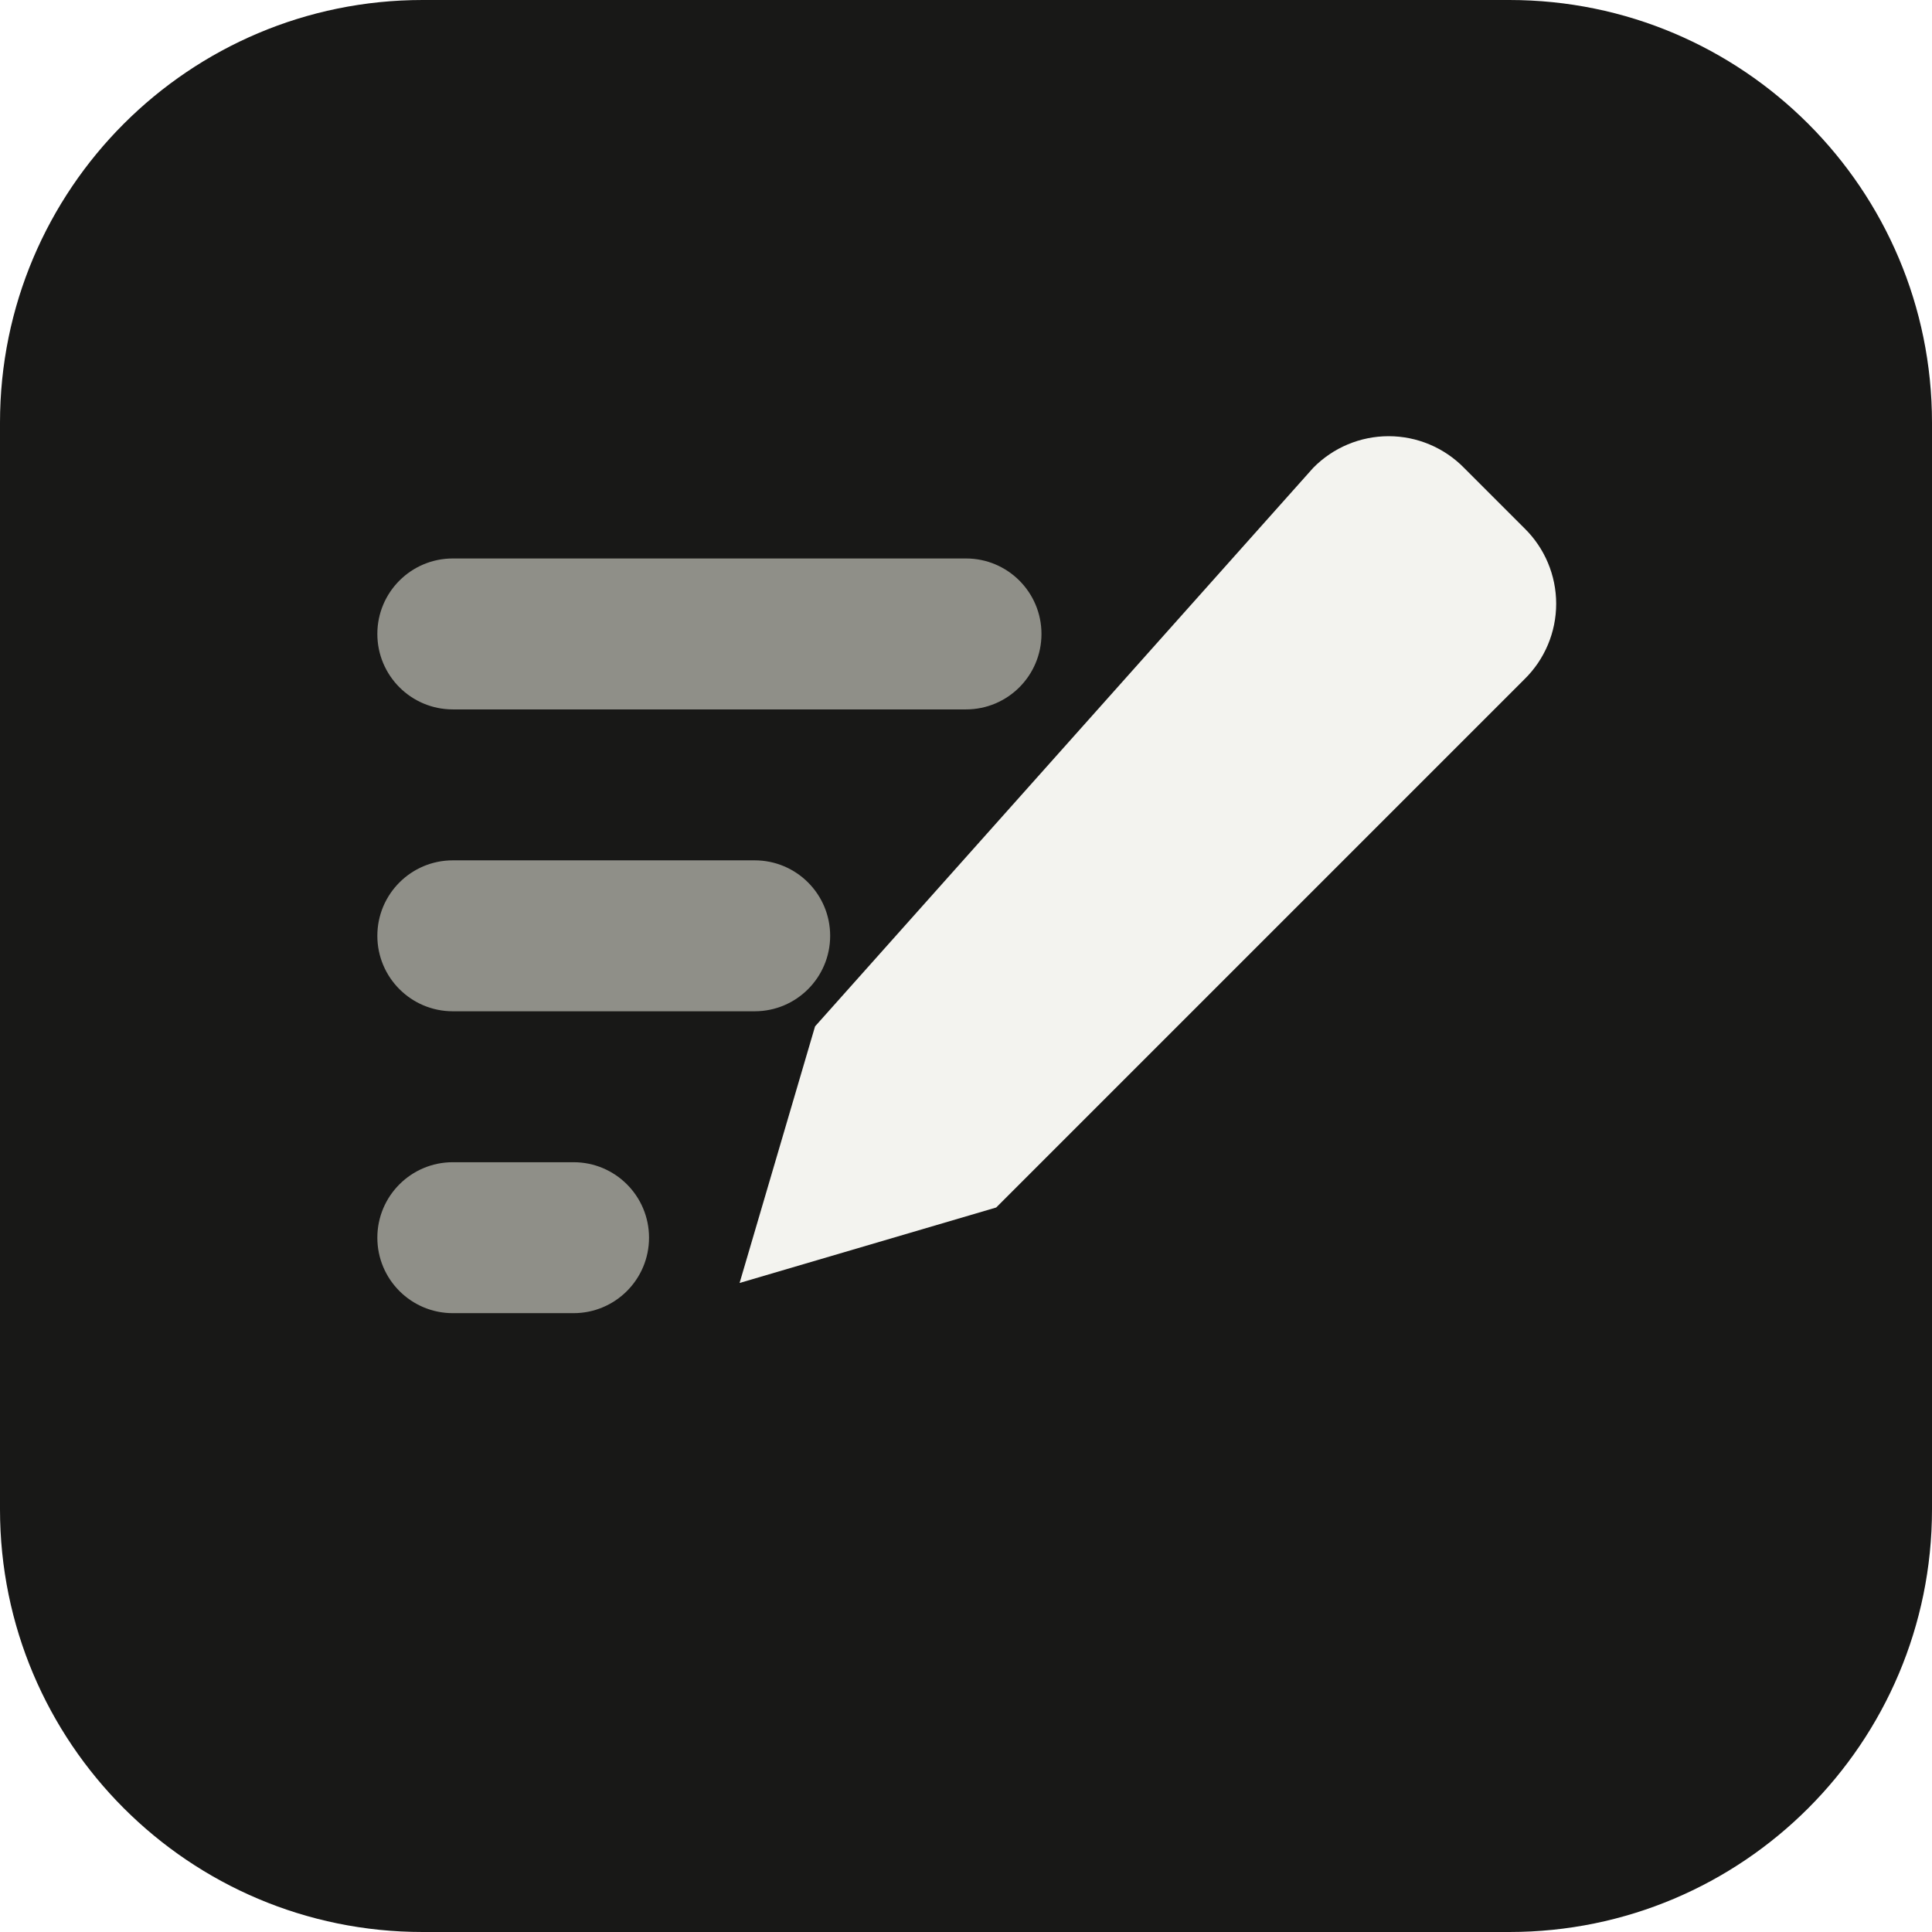
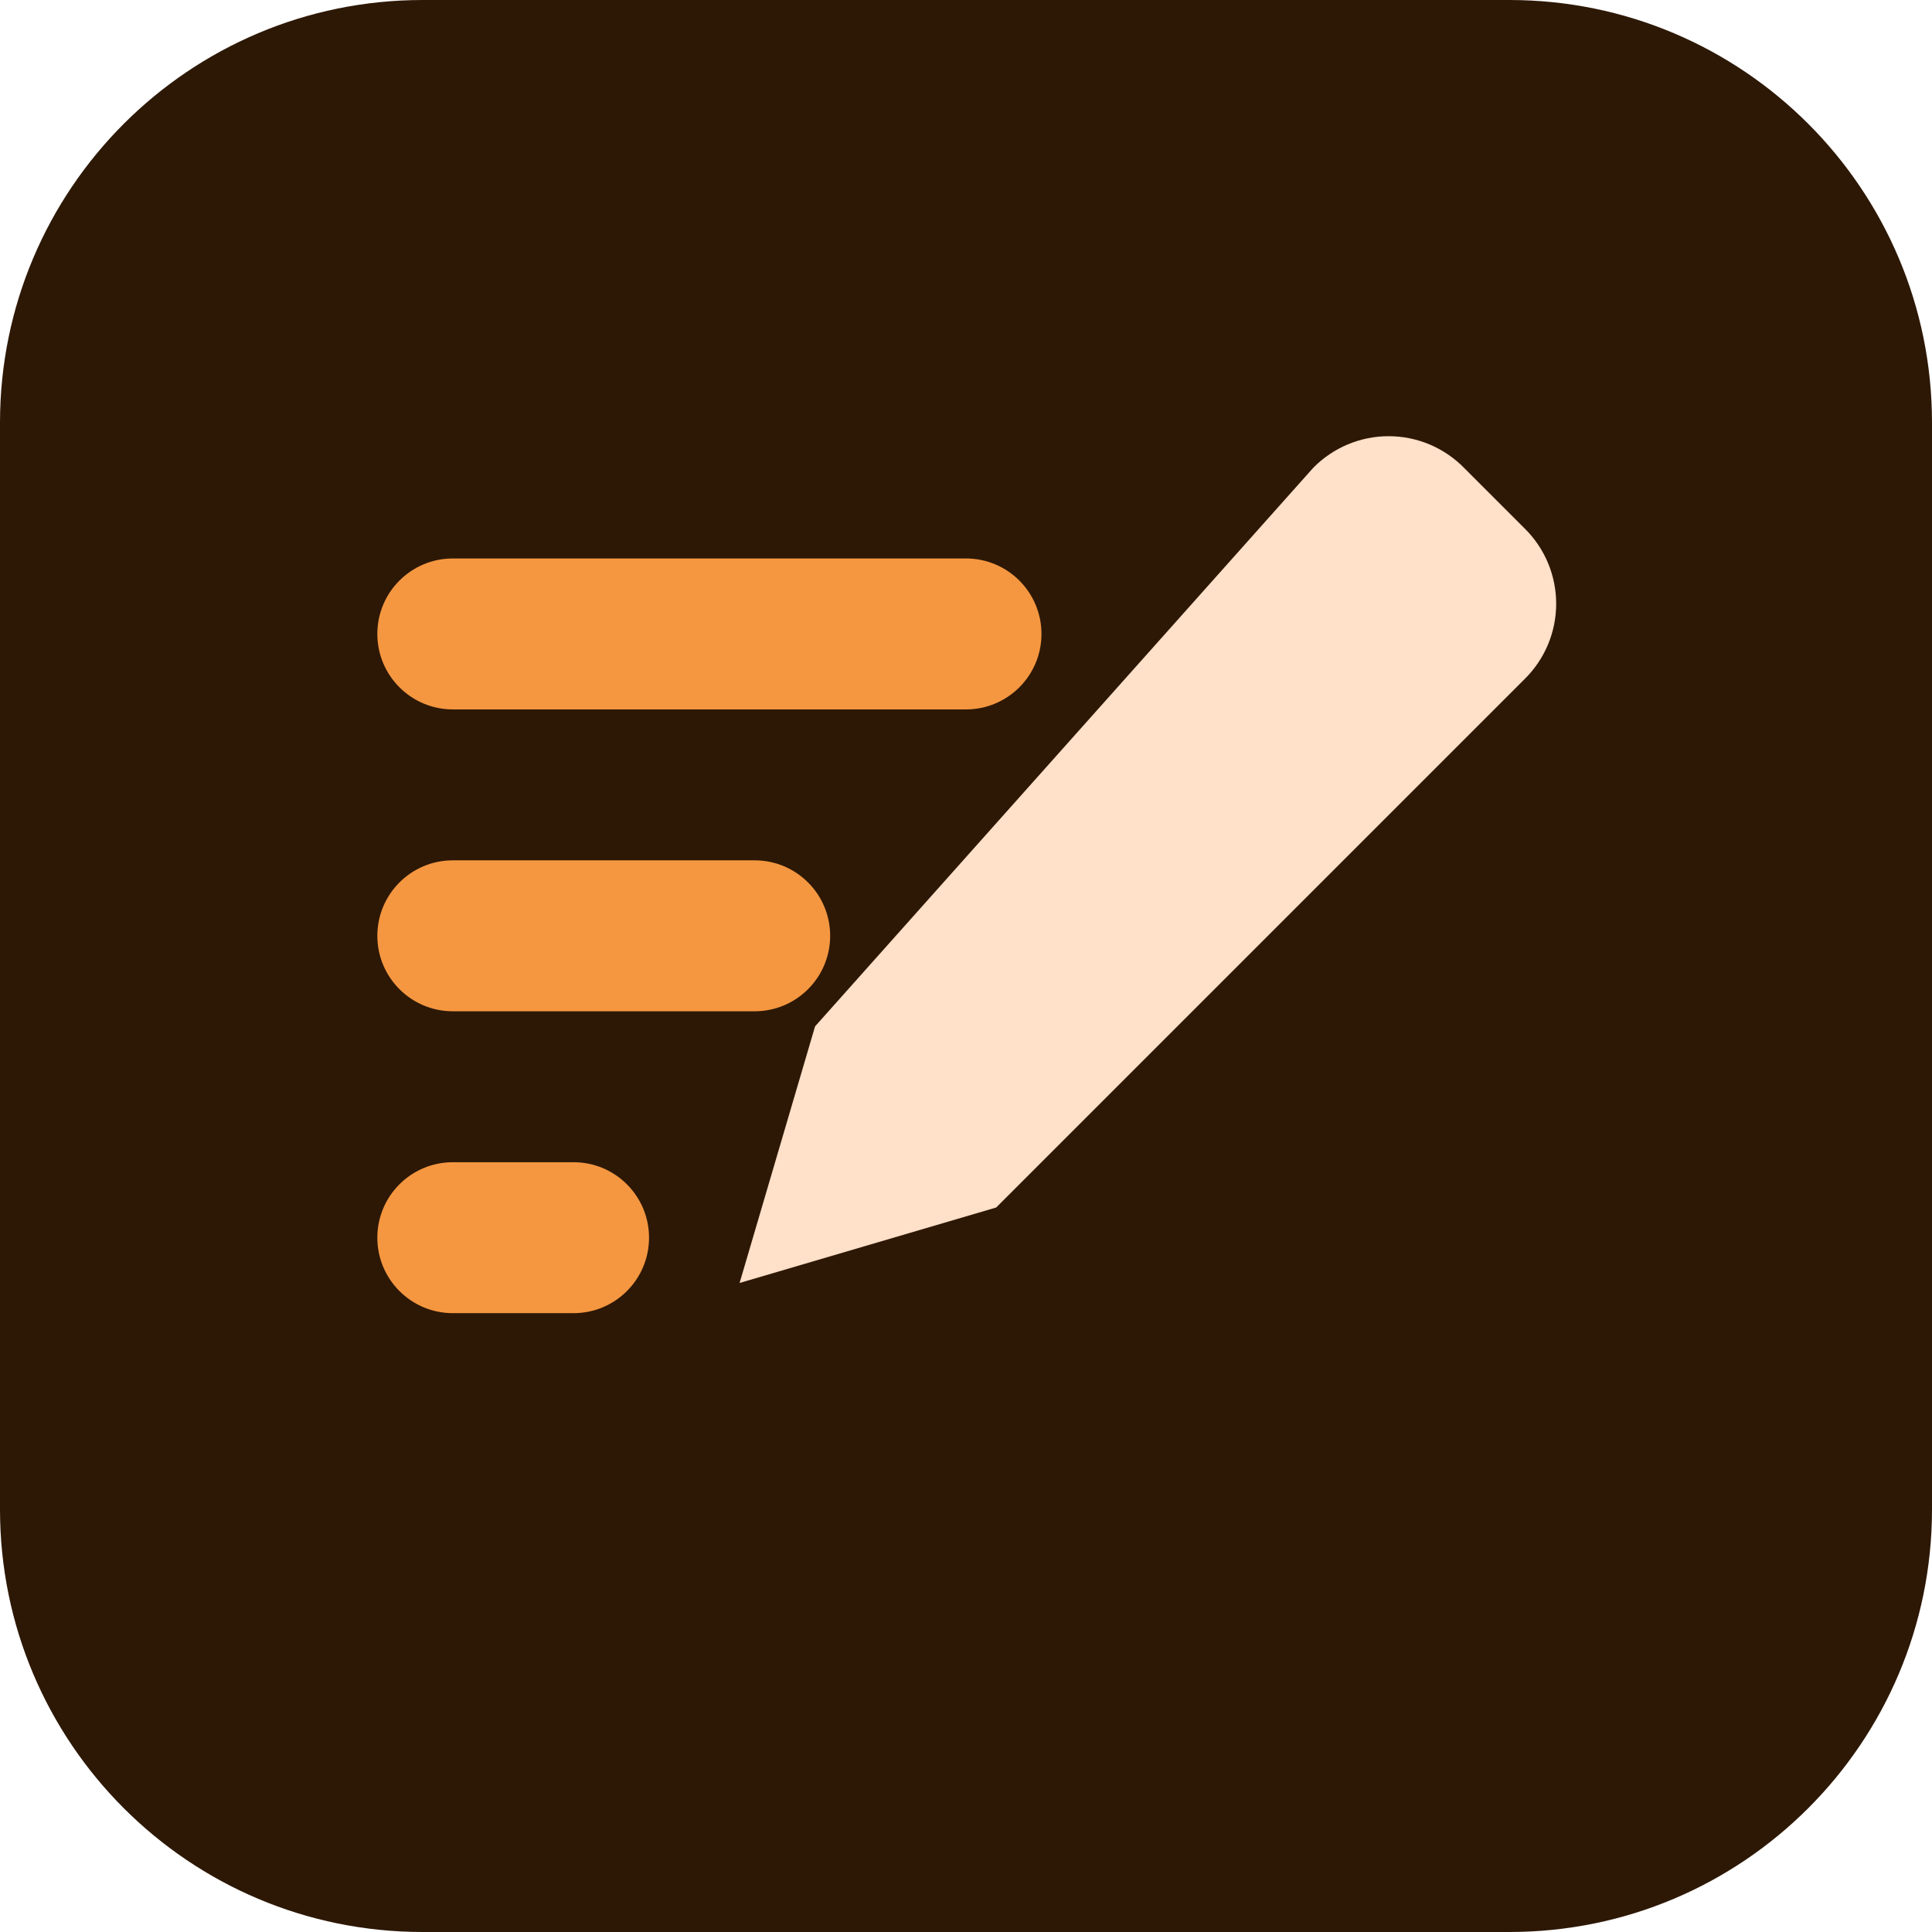
<svg xmlns="http://www.w3.org/2000/svg" viewBox="0 0 64 64">
-   <rect width="64" height="64" rx="14" fill="#181817" />
-   <g fill="#f3f3ef">
+   <rect width="64" height="64" rx="14" fill="#2d1806" />
+   <g fill="#ffe0c8">
    <path d="M43.5 15.5a3.5 3.5 0 0 1 5 0l2 2a3.5 3.5 0 0 1 0 5L33 40l-8.5 2.5L27 34Z" />
  </g>
-   <g fill="#8f8f88">
+   <g fill="#f59740">
    <rect x="12.5" y="18.5" width="22" height="5" rx="2.5" />
    <rect x="12.5" y="28.5" width="15" height="5" rx="2.5" />
    <rect x="12.5" y="38.5" width="9" height="5" rx="2.5" />
  </g>
</svg>
